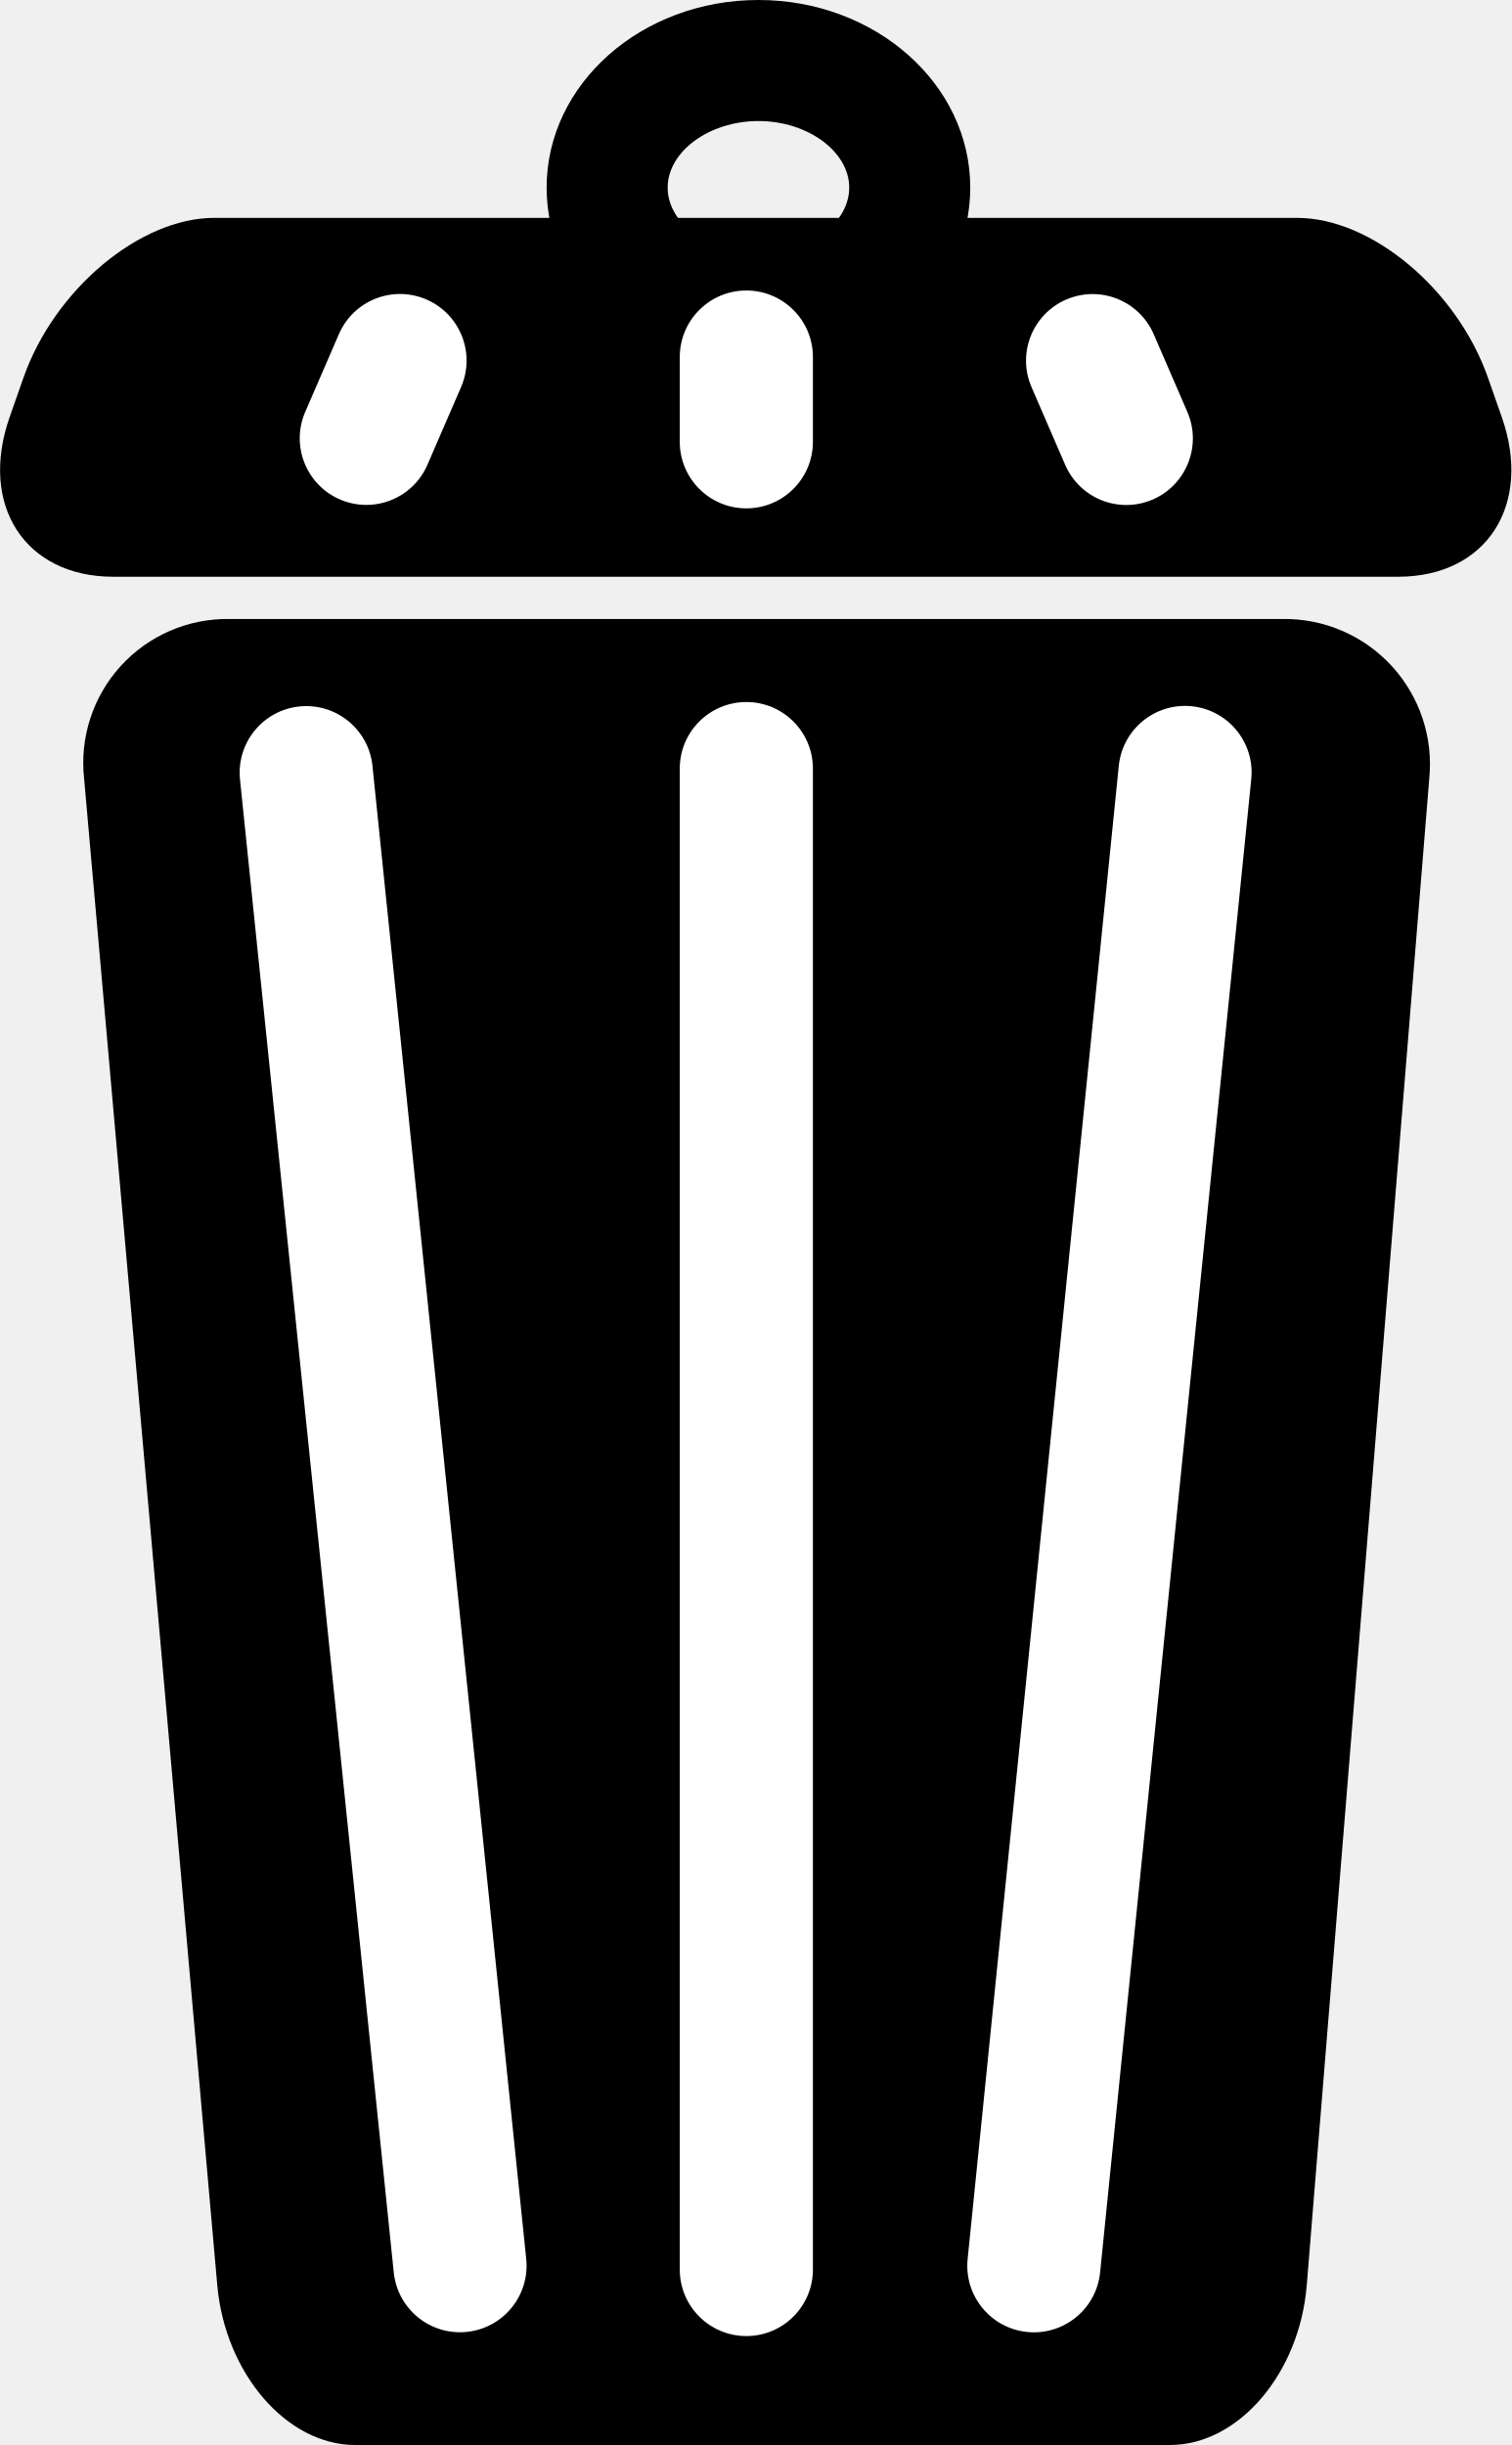
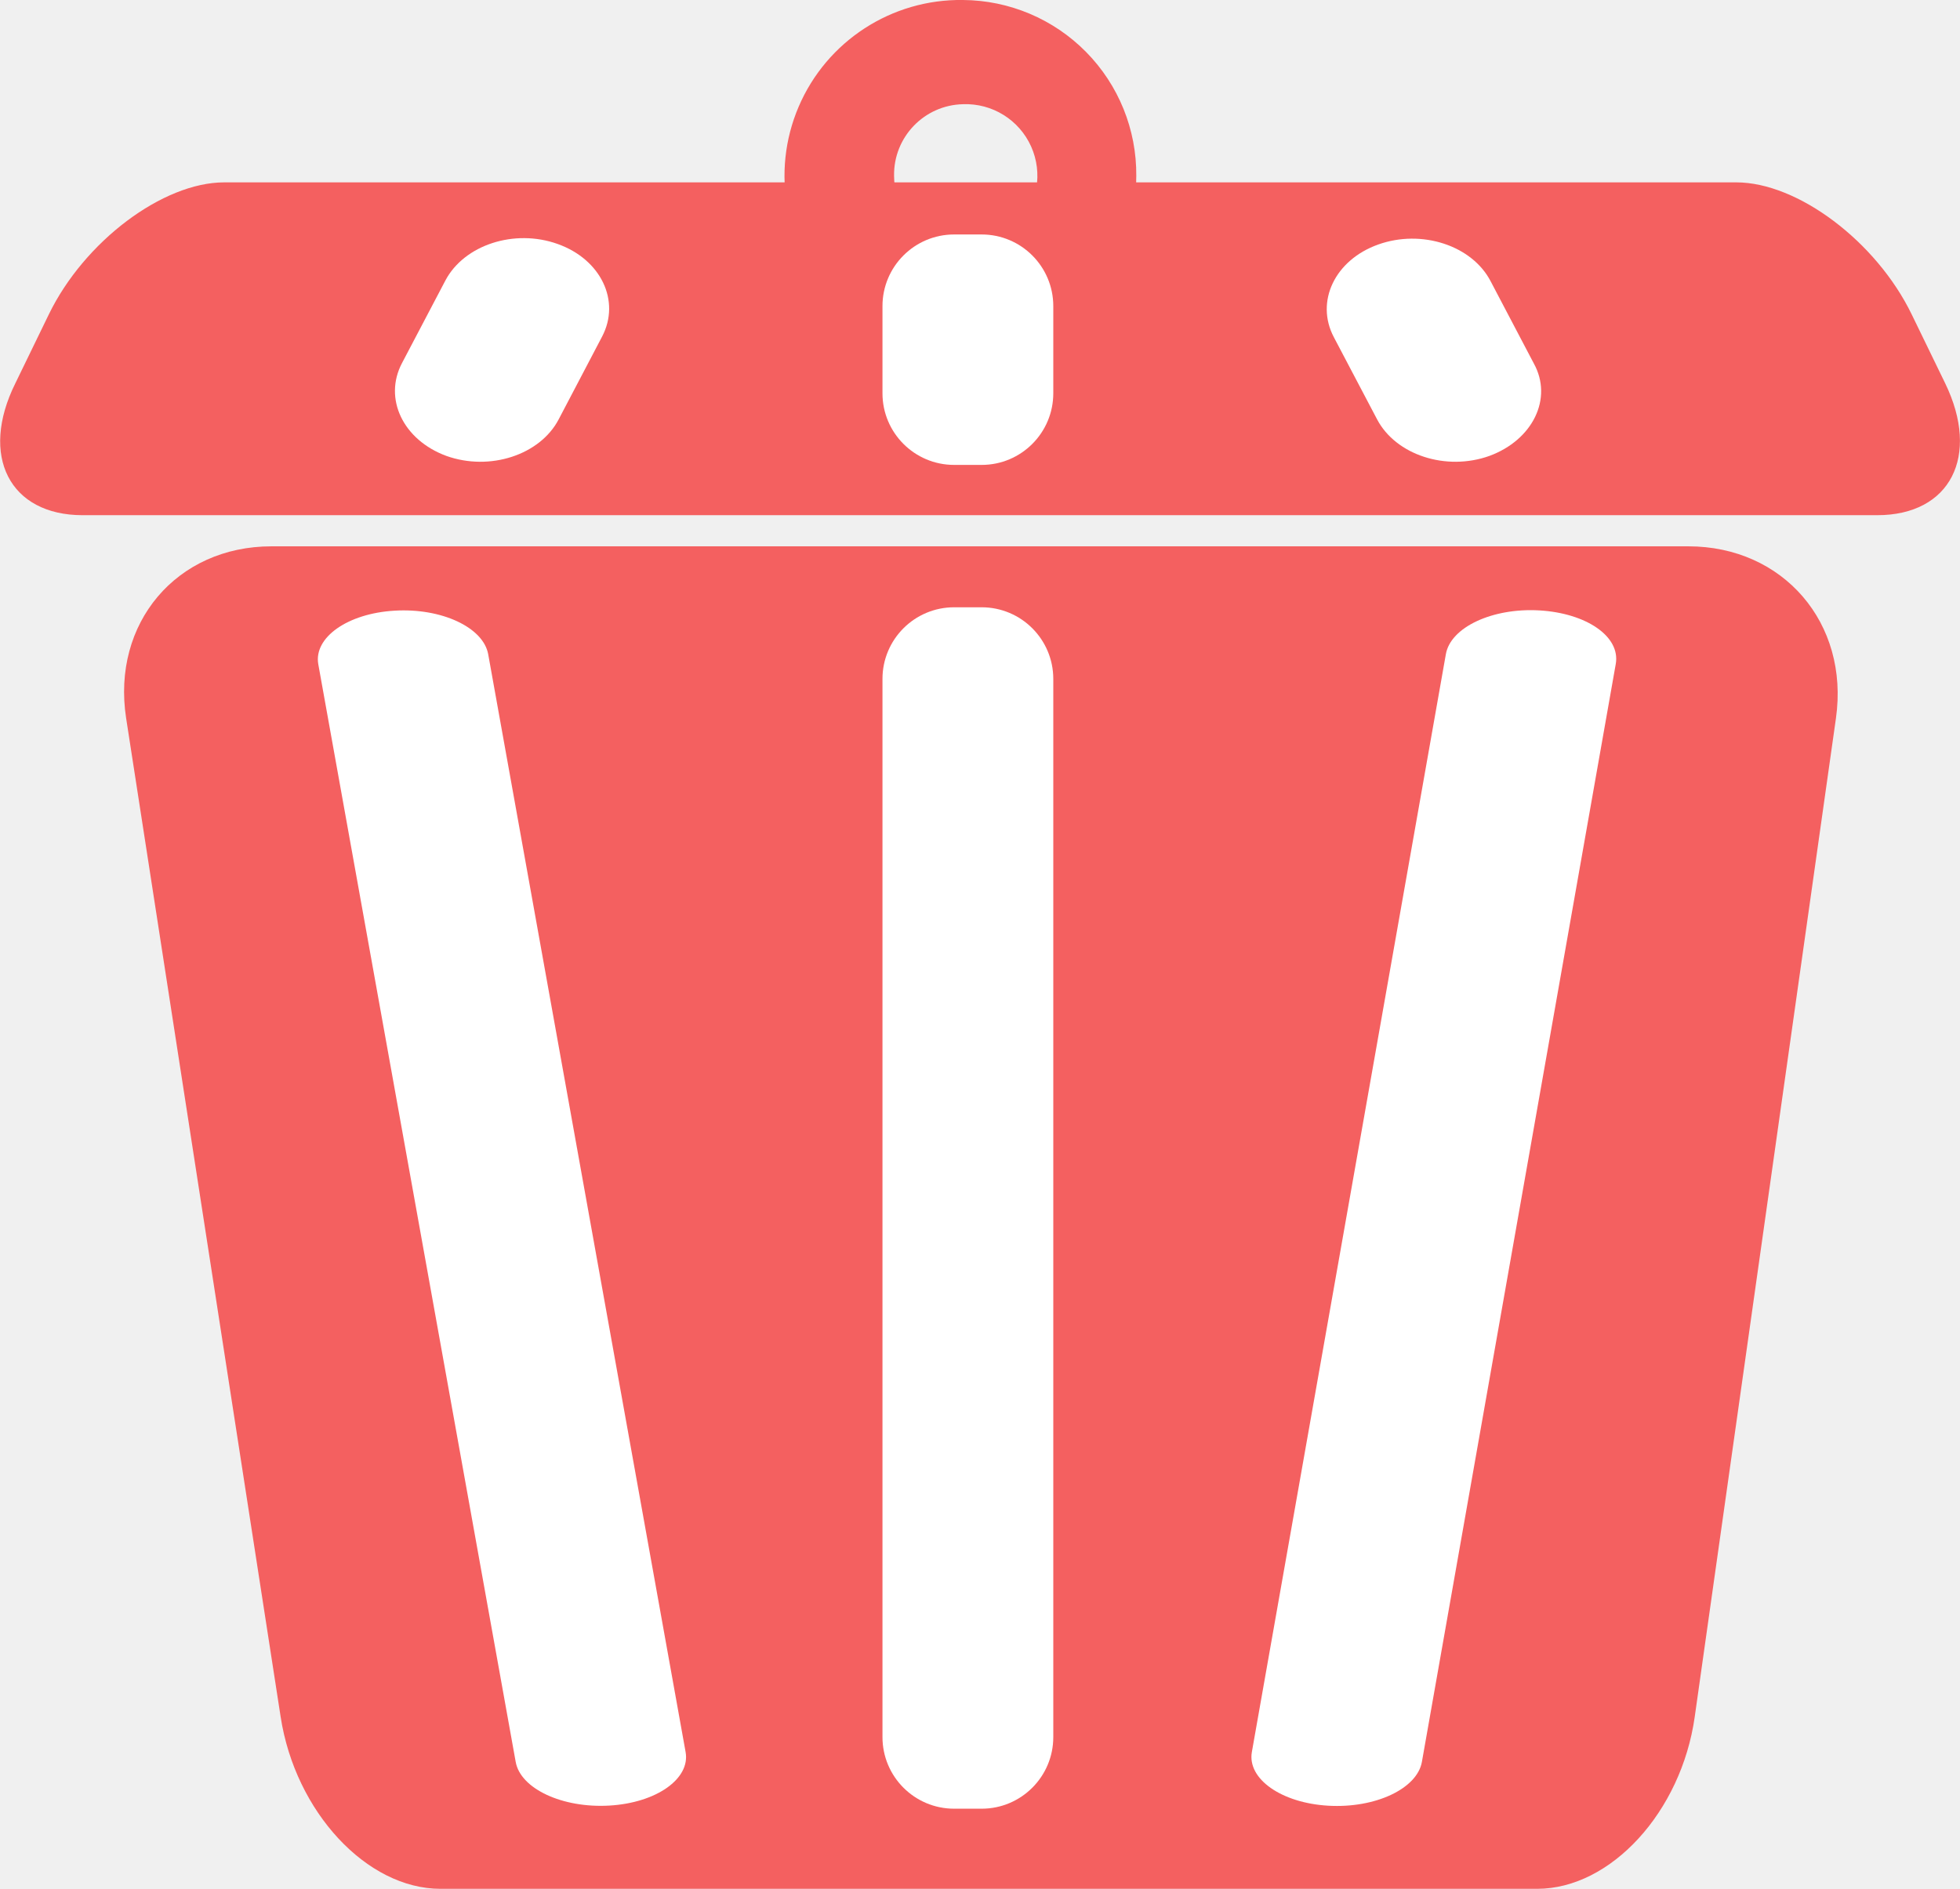
- <svg xmlns="http://www.w3.org/2000/svg" id="Layer_1" data-name="Layer 1" viewBox="0 0 124.87 202">
+ <svg xmlns="http://www.w3.org/2000/svg" id="Layer_1" data-name="Layer 1" viewBox="0 0 150.43 145">
  <defs>
-     <style>.cls-1{fill:#fff;}</style>
+     <style>.cls-1{fill:#f46060;}.cls-2{fill:#fff;}</style>
  </defs>
-   <path d="M159.51,211H92.18c-5.65,0-10.74-5.91-11.39-13.2l-11-124.46a11.89,11.89,0,0,1,12-13.2h87a12,12,0,0,1,12.13,13.2L170.8,197.8C170.21,205.09,165.16,211,159.51,211Z" transform="translate(-62.84 -9)" />
-   <path d="M72.2,56.65H178.35c7.29,0,11.12-5.91,8.56-13.2l-1.14-3.25C183.21,32.91,176.15,27,170,27H80.54c-6.14,0-13.2,5.91-15.76,13.2l-1.14,3.25C61.08,50.74,64.91,56.65,72.2,56.65Z" transform="translate(-62.84 -9)" />
-   <path d="M125.5,19c4.07,0,7.5,2.52,7.5,5.5s-3.43,5.5-7.5,5.5-7.5-2.52-7.5-5.5,3.43-5.5,7.5-5.5m0-10C115.83,9,108,15.94,108,24.5S115.83,40,125.5,40,143,33.06,143,24.5,135.16,9,125.5,9Z" transform="translate(-62.84 -9)" />
-   <rect class="cls-1" x="56.16" y="58" width="11" height="135" rx="5.5" />
-   <rect class="cls-1" x="149" y="67" width="11" height="135" rx="5.5" transform="translate(-48.51 -23.87) rotate(5.78)" />
-   <rect class="cls-1" x="89" y="67" width="11" height="135" rx="5.5" transform="translate(-76.13 1.4) rotate(-5.88)" />
-   <rect class="cls-1" x="56.16" y="24" width="11" height="18" rx="5.5" />
-   <rect class="cls-1" x="149" y="33" width="11" height="18" rx="5.5" transform="translate(-66.81 55.85) rotate(-23.41)" />
-   <rect class="cls-1" x="89" y="33" width="11" height="18" rx="5.5" transform="translate(101.69 109.09) rotate(-156.59)" />
+   <path class="cls-1" d="M167.77,178H83.59c-5.65,0-11.14-5.91-12.26-13.2L59.47,88.13c-1.12-7.29,3.87-13.19,11.16-13.19H179.37c7.29,0,12.36,5.9,11.33,13.19L179.86,164.8C178.83,172.09,173.42,178,167.77,178Z" transform="translate(-49.79 -33)" />
+   <path class="cls-1" d="M56.13,72.55H193.87c5.6,0,7.93-4.53,5.21-10.13l-2.57-5.29C193.79,51.53,187.76,47,183.05,47H67c-4.71,0-10.74,4.53-13.46,10.13l-2.57,5.29C48.2,68,50.53,72.55,56.13,72.55Z" transform="translate(-49.79 -33)" />
+   <path class="cls-1" d="M123.7,41a5.5,5.5,0,1,1-5.29,5.5A5.41,5.41,0,0,1,123.7,41m0-8A13.5,13.5,0,1,0,137,46.5,13.39,13.39,0,0,0,123.7,33Z" transform="translate(-49.79 -33)" />
+   <rect class="cls-2" x="67.73" y="46.62" width="13.11" height="92.23" rx="5.5" />
+   <path class="cls-2" d="M151.73,171.62h0c-3.6-.21-6.22-2.06-5.86-4.12l14.89-84.28c.36-2.07,3.58-3.57,7.18-3.36h0c3.6.21,6.23,2,5.86,4.11l-14.88,84.29C158.55,170.32,155.34,171.83,151.73,171.62Z" transform="translate(-49.79 -33)" />
+   <path class="cls-2" d="M96.56,171.61h0c-3.6.21-6.82-1.29-7.19-3.35L74.22,84c-.37-2.06,2.25-3.91,5.85-4.12h0c3.6-.22,6.82,1.28,7.19,3.35l15.15,84.27C102.78,169.55,100.17,171.4,96.56,171.61Z" transform="translate(-49.79 -33)" />
+   <rect class="cls-2" x="67.73" y="18" width="13.11" height="17.69" rx="5.5" />
+   <path class="cls-2" d="M164.1,68h0c-3.32,1.19-7.18-.07-8.62-2.81l-3.32-6.31c-1.44-2.74.09-5.93,3.41-7.11h0c3.33-1.19,7.19.07,8.62,2.81l3.32,6.32C169,63.6,167.42,66.78,164.1,68Z" transform="translate(-49.79 -33)" />
+   <path class="cls-2" d="M84.05,68h0c3.33,1.19,7.19-.07,8.62-2.81L96,58.84c1.44-2.74-.09-5.93-3.41-7.11h0c-3.32-1.19-7.18.07-8.62,2.81l-3.32,6.32C79.2,63.6,80.73,66.78,84.05,68Z" transform="translate(-49.79 -33)" />
</svg>
